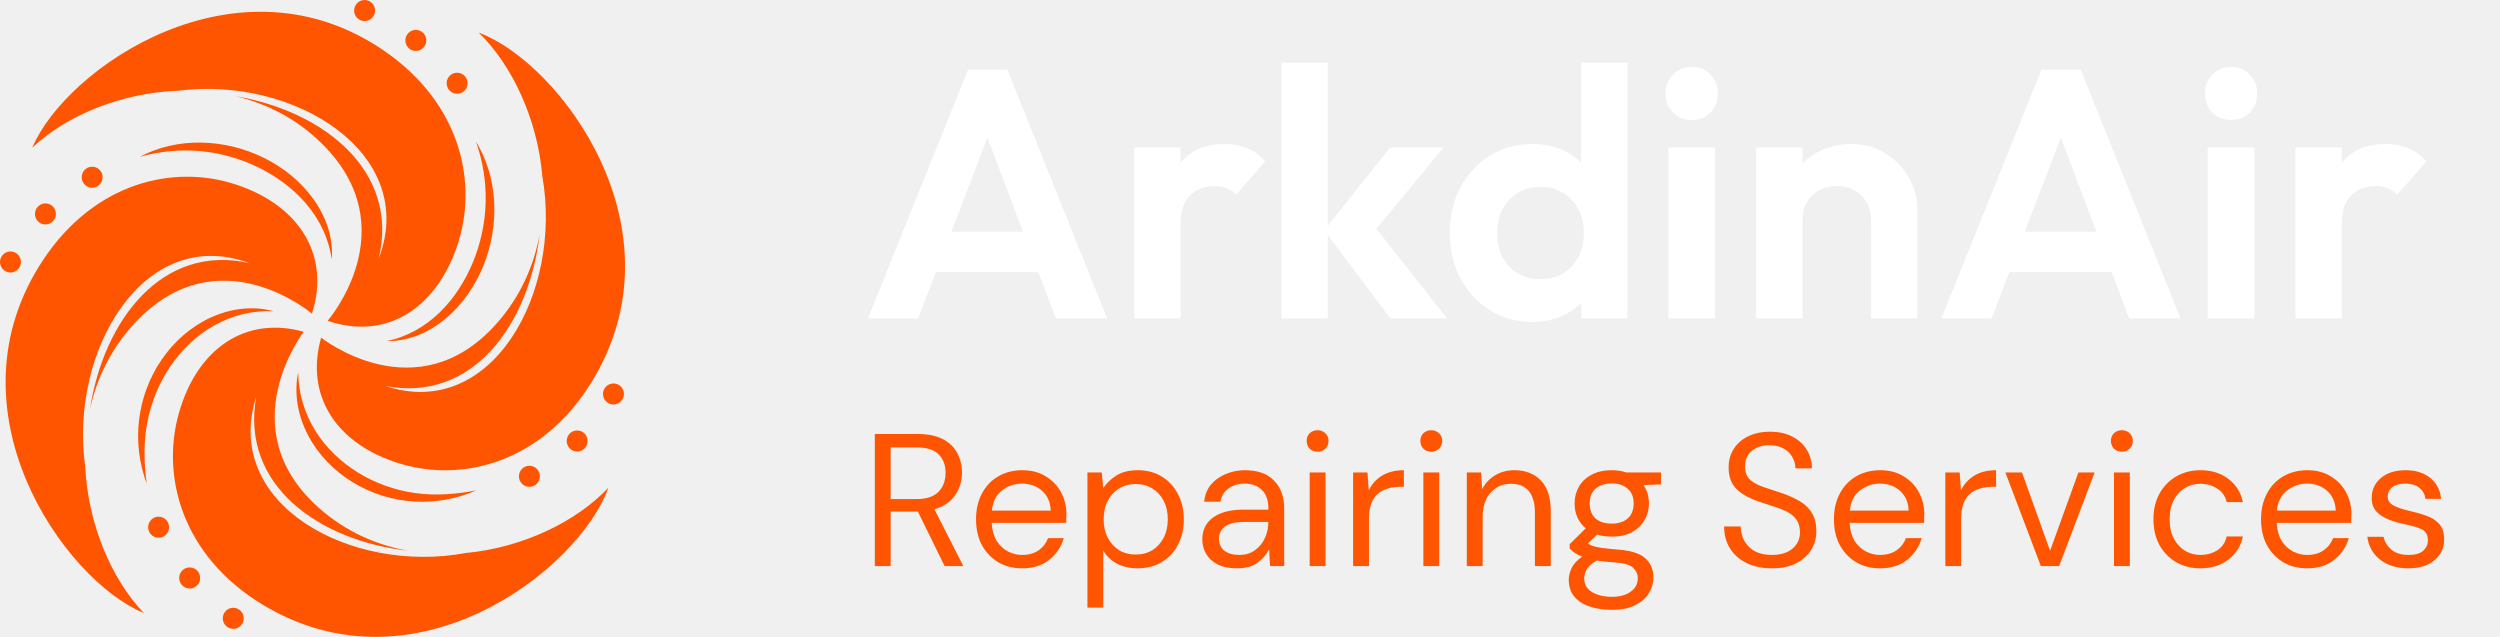
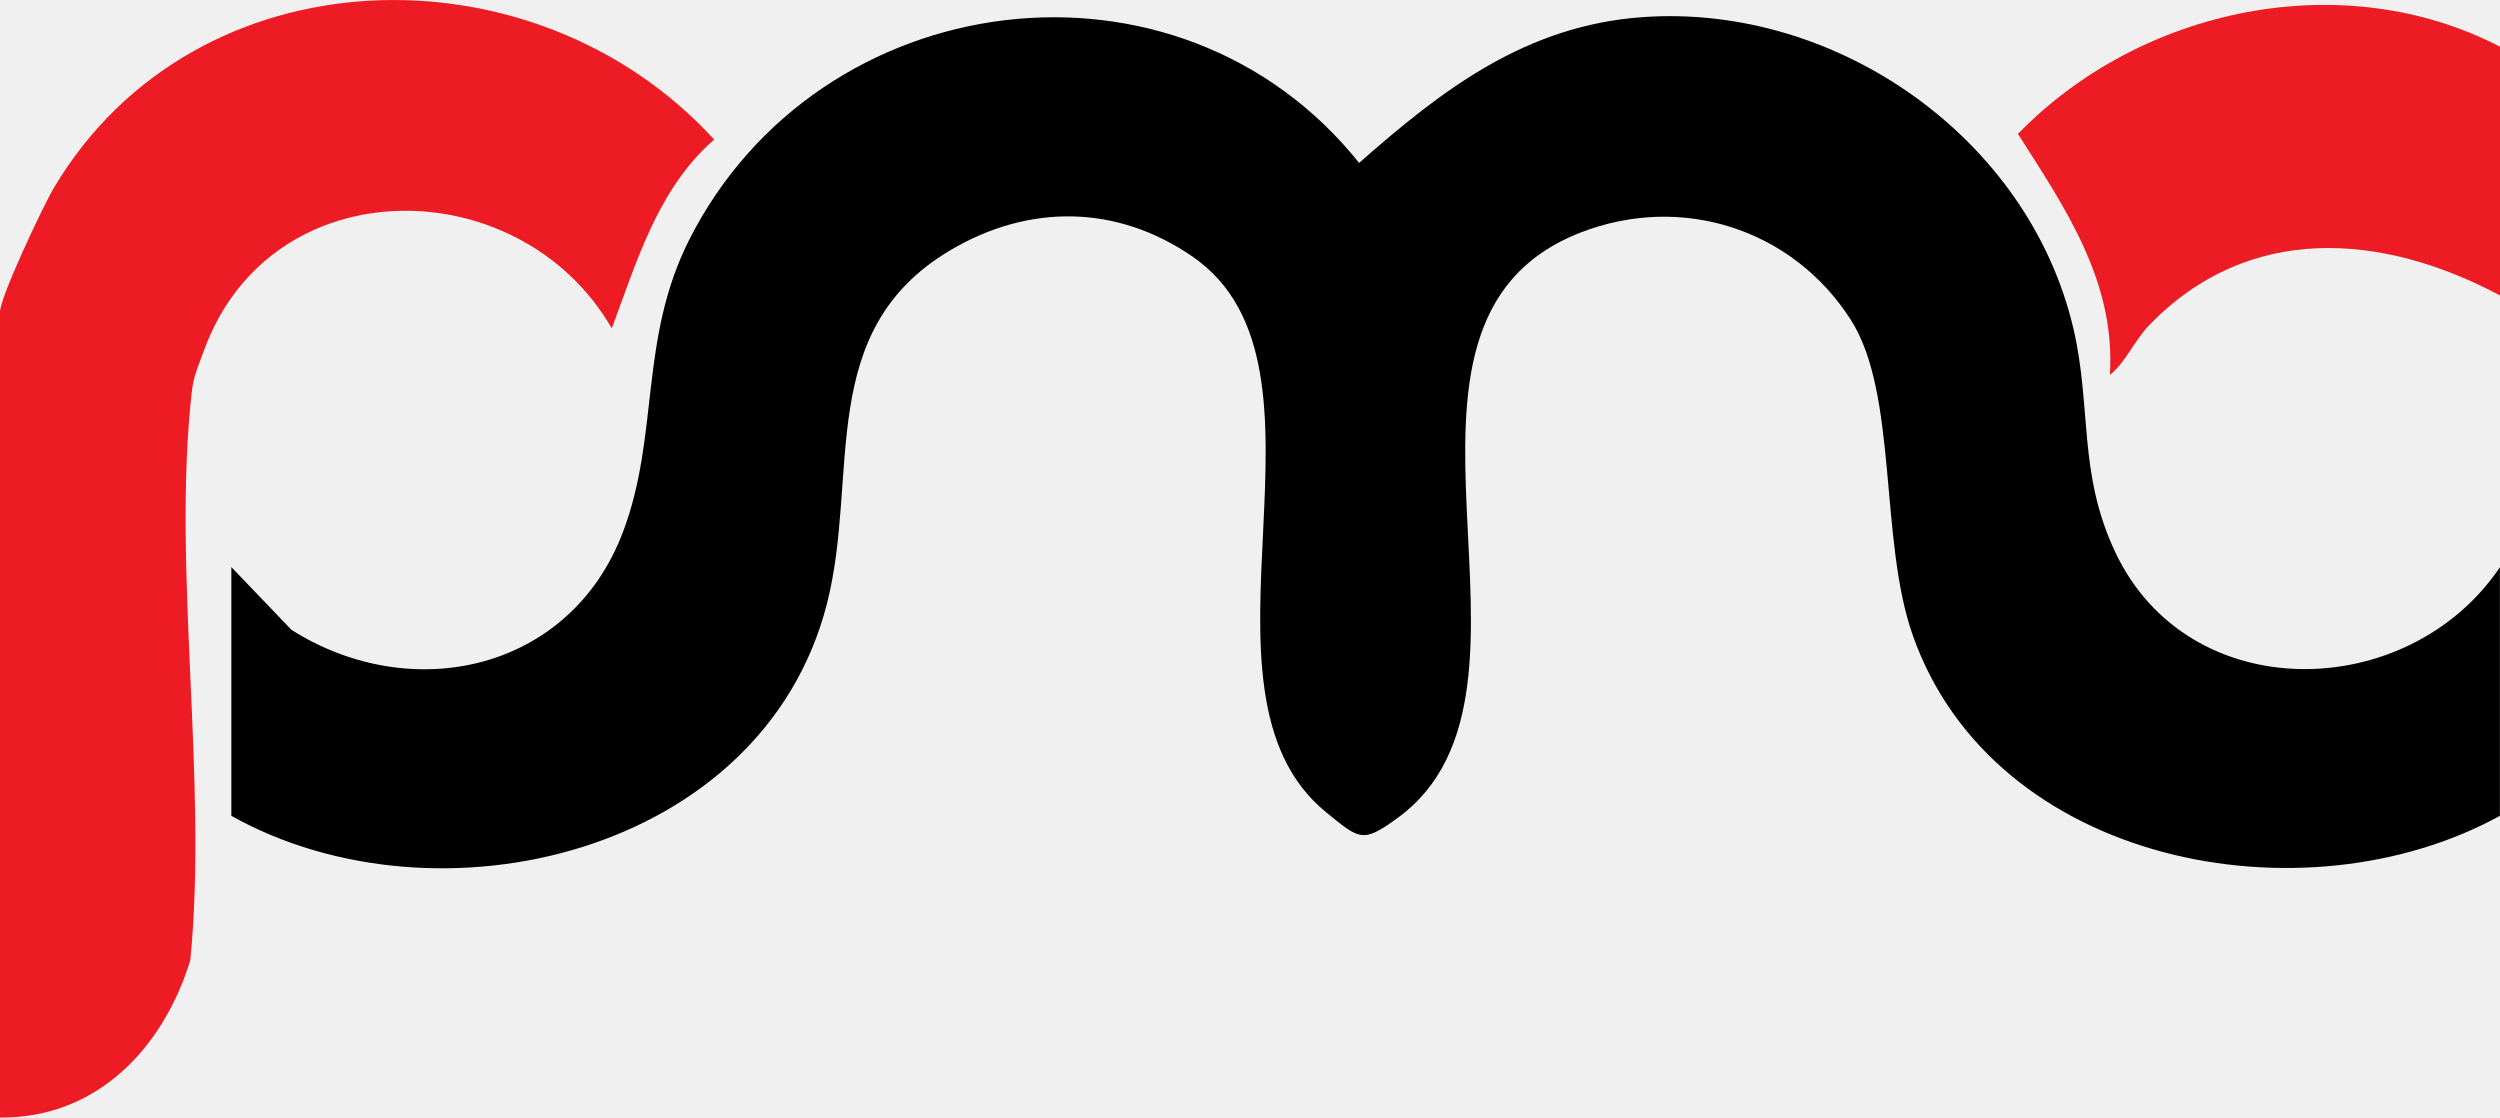
- <svg xmlns="http://www.w3.org/2000/svg" width="212" height="54" viewBox="0 0 212 54" fill="none">
-   <g clip-path="url(#clip0_6284_573)">
-     <path d="M11.855 13.299C13.43 12.455 15.26 12.057 17.079 12.092C18.902 12.124 20.724 12.569 22.369 13.381C24.015 14.19 25.494 15.378 26.573 16.877C27.114 17.625 27.538 18.455 27.818 19.327C28.087 20.203 28.213 21.12 28.129 22.017C27.897 20.234 27.103 18.635 26.001 17.328C24.896 16.015 23.488 14.983 21.958 14.222C20.423 13.466 18.751 12.98 17.037 12.819C15.323 12.654 13.572 12.819 11.855 13.299Z" fill="#FF5500" />
-     <path d="M12.446 41.022C11.818 39.343 11.573 37.483 11.787 35.653C11.998 33.826 12.652 32.033 13.704 30.503C14.748 28.972 16.188 27.697 17.87 26.927C18.709 26.54 19.605 26.288 20.513 26.187C21.42 26.095 22.34 26.148 23.202 26.394C21.415 26.304 19.69 26.75 18.195 27.58C16.694 28.413 15.436 29.63 14.468 31.036C13.501 32.447 12.833 34.065 12.501 35.767C12.169 37.47 12.195 39.245 12.446 41.022Z" fill="#FF5500" />
-     <path d="M40.365 12.012C41.304 13.537 41.821 15.346 41.908 17.176C41.998 19.006 41.676 20.865 40.977 22.57C40.281 24.273 39.202 25.838 37.786 27.021C37.082 27.612 36.286 28.095 35.437 28.432C34.585 28.761 33.683 28.946 32.789 28.922C34.543 28.572 36.075 27.671 37.301 26.477C38.53 25.281 39.461 23.801 40.115 22.215C40.764 20.626 41.133 18.916 41.183 17.184C41.233 15.452 40.953 13.704 40.365 12.012Z" fill="#FF5500" />
-     <path d="M40.403 41.577C38.768 42.299 36.938 42.646 35.108 42.53C33.283 42.416 31.466 41.856 29.889 40.883C28.314 39.914 26.97 38.541 26.113 36.891C25.683 36.071 25.385 35.183 25.234 34.276C25.095 33.369 25.097 32.44 25.292 31.562C25.298 33.363 25.836 35.069 26.74 36.528C27.647 37.989 28.924 39.188 30.371 40.084C31.824 40.978 33.467 41.564 35.173 41.806C36.89 42.047 38.652 41.928 40.403 41.577Z" fill="#FF5500" />
-     <path d="M45.99 14.95C47.728 24.787 41.71 35.733 32.675 32.731C40.099 34.158 44.861 27.506 45.769 19.857C45.273 22.557 44.12 25.172 42.121 27.426C35.336 35.081 27.233 28.633 27.233 28.633C25.838 33.54 28.512 37.706 33.976 39.332C39.371 40.94 46.027 39.123 50.159 32.415C58.15 19.443 47.469 5.306 40.595 2.766C43.424 5.511 45.581 10.102 45.99 14.95Z" fill="#FF5500" />
-     <path d="M51.586 41.367C48.878 44.234 44.331 46.441 39.516 46.891C29.748 48.719 18.818 42.754 21.729 33.643C20.371 41.12 27.022 45.857 34.635 46.708C31.945 46.231 29.337 45.093 27.08 43.101C19.414 36.338 25.761 28.135 25.761 28.135C20.872 26.771 16.75 29.493 15.179 35.001C13.625 40.441 15.485 47.12 22.185 51.223C35.144 59.156 49.115 48.3 51.586 41.367Z" fill="#FF5500" />
-     <path d="M7.233 39.623C5.832 29.73 12.225 19.002 21.149 22.314C13.781 20.633 8.791 27.113 7.623 34.727C8.211 32.046 9.453 29.473 11.528 27.288C18.572 19.872 26.452 26.598 26.452 26.598C28.013 21.744 25.487 17.487 20.081 15.671C14.743 13.878 8.029 15.464 3.67 22.023C-4.766 34.711 5.424 49.211 12.204 51.988C9.472 49.145 7.473 44.482 7.233 39.623Z" fill="#FF5500" />
-     <path d="M32.115 21.931C33.89 14.545 27.519 9.436 19.964 8.155C22.622 8.784 25.164 10.07 27.305 12.187C34.578 19.375 27.783 27.204 27.783 27.204C32.587 28.843 36.854 26.358 38.734 20.95C40.591 15.608 39.109 8.834 32.648 4.357C20.154 -4.305 5.594 5.739 2.738 12.521C5.602 9.813 10.267 7.866 15.101 7.694C24.956 6.423 35.533 13.001 32.115 21.931Z" fill="#FF5500" />
-     <path d="M45.781 40.39C45.781 40.883 45.383 41.284 44.893 41.284C44.402 41.284 44.004 40.883 44.004 40.39C44.004 39.897 44.402 39.496 44.893 39.496C45.386 39.496 45.781 39.897 45.781 40.39Z" fill="#FF5500" />
-     <path d="M49.832 37.396C49.832 37.889 49.434 38.29 48.943 38.29C48.453 38.29 48.055 37.889 48.055 37.396C48.055 36.902 48.453 36.502 48.943 36.502C49.434 36.502 49.832 36.902 49.832 37.396Z" fill="#FF5500" />
-     <path d="M52.91 33.409C52.91 33.903 52.512 34.303 52.022 34.303C51.531 34.303 51.133 33.903 51.133 33.409C51.133 32.916 51.531 32.516 52.022 32.516C52.515 32.516 52.91 32.913 52.91 33.409Z" fill="#FF5500" />
-     <path d="M14.308 44.943C14.437 44.466 14.158 43.975 13.685 43.845C13.211 43.715 12.723 43.995 12.594 44.472C12.464 44.948 12.743 45.439 13.217 45.569C13.69 45.699 14.179 45.419 14.308 44.943Z" fill="#FF5500" />
-     <path d="M16.011 49.903C15.523 49.863 15.159 49.43 15.198 48.937C15.238 48.446 15.668 48.08 16.158 48.12C16.646 48.16 17.01 48.592 16.97 49.086C16.928 49.579 16.498 49.945 16.011 49.903Z" fill="#FF5500" />
-     <path d="M20.628 52.696C20.773 52.225 20.51 51.724 20.041 51.579C19.572 51.433 19.075 51.698 18.93 52.169C18.785 52.641 19.048 53.141 19.517 53.287C19.986 53.432 20.484 53.168 20.628 52.696Z" fill="#FF5500" />
-     <path d="M6.926 15.055C6.913 14.561 7.298 14.15 7.788 14.137C8.279 14.124 8.688 14.511 8.701 15.004C8.714 15.498 8.329 15.909 7.839 15.922C7.351 15.938 6.942 15.548 6.926 15.055Z" fill="#FF5500" />
-     <path d="M2.965 18.166C2.952 17.673 3.337 17.262 3.828 17.248C4.318 17.235 4.727 17.622 4.74 18.116C4.753 18.609 4.368 19.02 3.878 19.033C3.387 19.049 2.978 18.659 2.965 18.166Z" fill="#FF5500" />
-     <path d="M0 22.242C-0.013 21.749 0.372 21.338 0.863 21.325C1.353 21.311 1.762 21.698 1.775 22.192C1.788 22.685 1.403 23.096 0.913 23.11C0.425 23.123 0.014 22.736 0 22.242Z" fill="#FF5500" />
-     <path d="M38.643 6.174C39.129 6.108 39.577 6.45 39.643 6.938C39.709 7.426 39.368 7.877 38.883 7.943C38.398 8.01 37.95 7.667 37.884 7.179C37.815 6.691 38.155 6.241 38.643 6.174Z" fill="#FF5500" />
-     <path d="M35.143 2.543C35.628 2.477 36.076 2.819 36.142 3.307C36.208 3.795 35.868 4.246 35.383 4.312C34.897 4.379 34.449 4.037 34.383 3.549C34.317 3.061 34.657 2.61 35.143 2.543Z" fill="#FF5500" />
-     <path d="M30.799 0.01C31.284 -0.056 31.732 0.286 31.798 0.774C31.864 1.262 31.524 1.713 31.039 1.779C30.554 1.846 30.105 1.503 30.039 1.015C29.974 0.527 30.314 0.076 30.799 0.01Z" fill="#FF5500" />
+ <svg xmlns="http://www.w3.org/2000/svg" id="Layer_2" data-name="Layer 2" viewBox="0 0 282.81 126.42">
+   <defs>
+     <style>
+       .cls-1 {
+         fill: #ed1c24;
+       }
+     </style>
+   </defs>
+   <g id="Layer_1-2" data-name="Layer 1">
+     <path class="cls-1" d="M0,126.42V35.29c0-1.67,4.89-12.02,6.13-14.1C22.13-5.62,60.44-6.5,80.79,15.79c-6.35,5.53-8.74,13.73-11.58,21.36-10.38-17.98-38.57-18.31-46.14,2.51-.6,1.64-1.16,2.8-1.37,4.63-2.26,20,1.84,43.9-.17,64.33-3.05,9.93-10.55,17.89-21.52,17.8Z" />
+     <path class="cls-1" d="M282.81,33.42c-13.37-7.11-28.45-8.24-39.67,3.35-1.66,1.71-2.67,4.21-4.46,5.64.65-10.58-5.03-18.82-10.4-27.26,13.81-14.25,36.68-19.12,54.54-9.86v28.12Z" />
+     <path d="M26.19,64.17l6.78,7.08c13.63,8.62,31.56,4.65,37.5-11.06,4.14-10.93,1.8-21.74,7.47-33.01,14.65-29.09,55.31-34.37,75.81-8.75,9.53-8.41,18.96-15.59,32.17-16.5,21.85-1.51,43.58,13.67,48.63,35.23,2.08,8.89.51,16.32,4.72,25.27,8.29,17.64,33.14,17.13,43.53,1.74v28.12c-22.19,12.19-57.27,5.54-66.42-20.42-3.81-10.81-1.65-27.34-7.02-35.71-6.57-10.25-19.09-14.3-30.54-9.86-26.59,10.32-.86,51.8-20.72,66.23-3.94,2.87-4.27,2.47-8.08-.64-16.96-13.81,3-50.37-15.11-62.86-8.58-5.91-18.53-5.98-27.41-.72-15.38,9.11-10.24,25.5-13.96,40.01-7.23,28.25-43.99,37.06-67.37,23.97v-28.12Z" />
  </g>
-   <path d="M73.6 27.002L82.09 5.912H85.42L93.88 27.002H89.53L82.99 9.692H84.49L77.86 27.002H73.6ZM78.1 23.072V19.652H89.44V23.072H78.1ZM96.185 27.002V12.512H100.115V27.002H96.185ZM100.115 18.992L98.585 17.972C98.765 16.192 99.285 14.792 100.145 13.772C101.005 12.732 102.245 12.212 103.865 12.212C104.565 12.212 105.195 12.332 105.755 12.572C106.315 12.792 106.825 13.162 107.285 13.682L104.825 16.502C104.605 16.262 104.335 16.082 104.015 15.962C103.715 15.842 103.365 15.782 102.965 15.782C102.125 15.782 101.435 16.052 100.895 16.592C100.375 17.112 100.115 17.912 100.115 18.992ZM117.906 27.002L112.296 19.532L117.876 12.512H122.406L115.866 20.432L116.016 18.512L122.706 27.002H117.906ZM108.666 27.002V5.312H112.596V27.002H108.666ZM129.962 27.302C128.622 27.302 127.422 26.972 126.362 26.312C125.302 25.652 124.462 24.752 123.842 23.612C123.242 22.472 122.942 21.192 122.942 19.772C122.942 18.332 123.242 17.042 123.842 15.902C124.462 14.762 125.292 13.862 126.332 13.202C127.392 12.542 128.602 12.212 129.962 12.212C131.002 12.212 131.932 12.422 132.752 12.842C133.592 13.262 134.262 13.852 134.762 14.612C135.282 15.352 135.562 16.192 135.602 17.132V22.292C135.562 23.232 135.292 24.082 134.792 24.842C134.292 25.602 133.622 26.202 132.782 26.642C131.942 27.082 131.002 27.302 129.962 27.302ZM130.622 23.672C131.362 23.672 132.002 23.512 132.542 23.192C133.102 22.852 133.532 22.392 133.832 21.812C134.152 21.212 134.312 20.522 134.312 19.742C134.312 18.982 134.152 18.312 133.832 17.732C133.532 17.132 133.102 16.672 132.542 16.352C132.002 16.012 131.372 15.842 130.652 15.842C129.912 15.842 129.262 16.012 128.702 16.352C128.162 16.692 127.732 17.152 127.412 17.732C127.112 18.312 126.962 18.982 126.962 19.742C126.962 20.522 127.112 21.212 127.412 21.812C127.732 22.392 128.172 22.852 128.732 23.192C129.292 23.512 129.922 23.672 130.622 23.672ZM138.002 27.002H134.102V23.102L134.732 19.562L134.072 16.082V5.312H138.002V27.002ZM141.478 27.002V12.512H145.438V27.002H141.478ZM143.458 10.172C142.818 10.172 142.288 9.962 141.868 9.542C141.448 9.102 141.238 8.562 141.238 7.922C141.238 7.302 141.448 6.772 141.868 6.332C142.288 5.892 142.818 5.672 143.458 5.672C144.118 5.672 144.648 5.892 145.048 6.332C145.468 6.772 145.678 7.302 145.678 7.922C145.678 8.562 145.468 9.102 145.048 9.542C144.648 9.962 144.118 10.172 143.458 10.172ZM158.67 27.002V18.692C158.67 17.832 158.4 17.132 157.86 16.592C157.32 16.052 156.62 15.782 155.76 15.782C155.2 15.782 154.7 15.902 154.26 16.142C153.82 16.382 153.47 16.722 153.21 17.162C152.97 17.602 152.85 18.112 152.85 18.692L151.32 17.912C151.32 16.772 151.56 15.782 152.04 14.942C152.54 14.082 153.22 13.412 154.08 12.932C154.96 12.452 155.95 12.212 157.05 12.212C158.11 12.212 159.06 12.482 159.9 13.022C160.74 13.542 161.4 14.232 161.88 15.092C162.36 15.932 162.6 16.842 162.6 17.822V27.002H158.67ZM148.92 27.002V12.512H152.85V27.002H148.92ZM164.625 27.002L173.115 5.912H176.445L184.905 27.002H180.555L174.015 9.692H175.515L168.885 27.002H164.625ZM169.125 23.072V19.652H180.465V23.072H169.125ZM187.211 27.002V12.512H191.171V27.002H187.211ZM189.191 10.172C188.551 10.172 188.021 9.962 187.601 9.542C187.181 9.102 186.971 8.562 186.971 7.922C186.971 7.302 187.181 6.772 187.601 6.332C188.021 5.892 188.551 5.672 189.191 5.672C189.851 5.672 190.381 5.892 190.781 6.332C191.201 6.772 191.411 7.302 191.411 7.922C191.411 8.562 191.201 9.102 190.781 9.542C190.381 9.962 189.851 10.172 189.191 10.172ZM194.652 27.002V12.512H198.582V27.002H194.652ZM198.582 18.992L197.052 17.972C197.232 16.192 197.752 14.792 198.612 13.772C199.472 12.732 200.712 12.212 202.332 12.212C203.032 12.212 203.662 12.332 204.222 12.572C204.782 12.792 205.292 13.162 205.752 13.682L203.292 16.502C203.072 16.262 202.802 16.082 202.482 15.962C202.182 15.842 201.832 15.782 201.432 15.782C200.592 15.782 199.902 16.052 199.362 16.592C198.842 17.112 198.582 17.912 198.582 18.992Z" fill="white" />
-   <path d="M74.184 48.002V36.802H77.8C78.675 36.802 79.389 36.946 79.944 37.234C80.499 37.522 80.909 37.917 81.176 38.418C81.443 38.919 81.576 39.474 81.576 40.082C81.576 40.786 81.384 41.421 81 41.986C80.627 42.551 80.04 42.951 79.24 43.186L81.688 48.002H80.104L77.832 43.378H77.736H75.528V48.002H74.184ZM75.528 42.322H77.704C78.568 42.322 79.197 42.114 79.592 41.698C79.987 41.282 80.184 40.749 80.184 40.098C80.184 39.437 79.987 38.914 79.592 38.53C79.208 38.135 78.573 37.938 77.688 37.938H75.528V42.322ZM86.672 48.194C85.915 48.194 85.243 48.023 84.656 47.682C84.069 47.33 83.605 46.845 83.264 46.226C82.933 45.607 82.768 44.877 82.768 44.034C82.768 43.202 82.933 42.477 83.264 41.858C83.595 41.229 84.053 40.743 84.64 40.402C85.237 40.05 85.925 39.874 86.704 39.874C87.472 39.874 88.133 40.05 88.688 40.402C89.253 40.743 89.685 41.197 89.984 41.762C90.283 42.327 90.432 42.935 90.432 43.586C90.432 43.703 90.427 43.821 90.416 43.938C90.416 44.055 90.416 44.189 90.416 44.338H84.096C84.128 44.946 84.267 45.453 84.512 45.858C84.768 46.253 85.083 46.551 85.456 46.754C85.84 46.957 86.245 47.058 86.672 47.058C87.227 47.058 87.691 46.93 88.064 46.674C88.437 46.418 88.709 46.071 88.88 45.634H90.208C89.995 46.37 89.584 46.983 88.976 47.474C88.379 47.954 87.611 48.194 86.672 48.194ZM86.672 41.01C86.032 41.01 85.461 41.207 84.96 41.602C84.469 41.986 84.187 42.551 84.112 43.298H89.104C89.072 42.583 88.827 42.023 88.368 41.618C87.909 41.213 87.344 41.01 86.672 41.01ZM92.213 51.522V40.066H93.429L93.557 41.378C93.813 40.994 94.176 40.647 94.645 40.338C95.125 40.029 95.733 39.874 96.469 39.874C97.259 39.874 97.947 40.055 98.533 40.418C99.12 40.781 99.573 41.277 99.893 41.906C100.224 42.535 100.389 43.25 100.389 44.05C100.389 44.85 100.224 45.565 99.893 46.194C99.573 46.813 99.115 47.303 98.517 47.666C97.931 48.018 97.243 48.194 96.453 48.194C95.803 48.194 95.221 48.061 94.709 47.794C94.208 47.527 93.824 47.154 93.557 46.674V51.522H92.213ZM96.309 47.026C96.843 47.026 97.312 46.903 97.717 46.658C98.123 46.402 98.443 46.05 98.677 45.602C98.912 45.154 99.029 44.631 99.029 44.034C99.029 43.437 98.912 42.914 98.677 42.466C98.443 42.018 98.123 41.671 97.717 41.426C97.312 41.17 96.843 41.042 96.309 41.042C95.776 41.042 95.307 41.17 94.901 41.426C94.496 41.671 94.176 42.018 93.941 42.466C93.707 42.914 93.589 43.437 93.589 44.034C93.589 44.631 93.707 45.154 93.941 45.602C94.176 46.05 94.496 46.402 94.901 46.658C95.307 46.903 95.776 47.026 96.309 47.026ZM104.9 48.194C104.239 48.194 103.69 48.082 103.252 47.858C102.815 47.634 102.49 47.335 102.276 46.962C102.063 46.589 101.956 46.183 101.956 45.746C101.956 44.935 102.266 44.311 102.884 43.874C103.503 43.437 104.346 43.218 105.412 43.218H107.556V43.122C107.556 42.429 107.375 41.906 107.012 41.554C106.65 41.191 106.164 41.01 105.556 41.01C105.034 41.01 104.58 41.143 104.196 41.41C103.823 41.666 103.588 42.045 103.492 42.546H102.116C102.17 41.97 102.362 41.485 102.692 41.09C103.034 40.695 103.455 40.397 103.956 40.194C104.458 39.981 104.991 39.874 105.556 39.874C106.666 39.874 107.498 40.173 108.052 40.77C108.618 41.357 108.9 42.141 108.9 43.122V48.002H107.7L107.62 46.578C107.396 47.026 107.066 47.41 106.628 47.73C106.202 48.039 105.626 48.194 104.9 48.194ZM105.108 47.058C105.62 47.058 106.058 46.925 106.42 46.658C106.794 46.391 107.076 46.045 107.268 45.618C107.46 45.191 107.556 44.743 107.556 44.274V44.258H105.524C104.735 44.258 104.175 44.397 103.844 44.674C103.524 44.941 103.364 45.277 103.364 45.682C103.364 46.098 103.514 46.434 103.812 46.69C104.122 46.935 104.554 47.058 105.108 47.058ZM111.733 38.306C111.466 38.306 111.242 38.221 111.061 38.05C110.89 37.869 110.805 37.645 110.805 37.378C110.805 37.122 110.89 36.909 111.061 36.738C111.242 36.567 111.466 36.482 111.733 36.482C111.989 36.482 112.207 36.567 112.389 36.738C112.57 36.909 112.661 37.122 112.661 37.378C112.661 37.645 112.57 37.869 112.389 38.05C112.207 38.221 111.989 38.306 111.733 38.306ZM111.061 48.002V40.066H112.405V48.002H111.061ZM114.745 48.002V40.066H115.961L116.073 41.586C116.318 41.063 116.691 40.647 117.193 40.338C117.694 40.029 118.313 39.874 119.049 39.874V41.282H118.681C118.211 41.282 117.779 41.367 117.385 41.538C116.99 41.698 116.675 41.975 116.441 42.37C116.206 42.765 116.089 43.309 116.089 44.002V48.002H114.745ZM121.373 38.306C121.106 38.306 120.882 38.221 120.701 38.05C120.53 37.869 120.445 37.645 120.445 37.378C120.445 37.122 120.53 36.909 120.701 36.738C120.882 36.567 121.106 36.482 121.373 36.482C121.629 36.482 121.848 36.567 122.029 36.738C122.21 36.909 122.301 37.122 122.301 37.378C122.301 37.645 122.21 37.869 122.029 38.05C121.848 38.221 121.629 38.306 121.373 38.306ZM120.701 48.002V40.066H122.045V48.002H120.701ZM124.385 48.002V40.066H125.601L125.681 41.49C125.937 40.989 126.305 40.594 126.785 40.306C127.265 40.018 127.809 39.874 128.417 39.874C129.356 39.874 130.103 40.162 130.657 40.738C131.223 41.303 131.505 42.178 131.505 43.362V48.002H130.161V43.506C130.161 41.853 129.479 41.026 128.113 41.026C127.431 41.026 126.86 41.277 126.401 41.778C125.953 42.269 125.729 42.973 125.729 43.89V48.002H124.385ZM136.678 45.506C136.23 45.506 135.819 45.447 135.446 45.33L134.646 46.082C134.763 46.167 134.907 46.242 135.078 46.306C135.259 46.359 135.515 46.413 135.846 46.466C136.176 46.509 136.64 46.557 137.238 46.61C138.304 46.685 139.067 46.93 139.526 47.346C139.984 47.762 140.214 48.306 140.214 48.978C140.214 49.437 140.086 49.874 139.83 50.29C139.584 50.706 139.2 51.047 138.678 51.314C138.166 51.581 137.504 51.714 136.694 51.714C135.979 51.714 135.344 51.618 134.789 51.426C134.235 51.245 133.803 50.962 133.493 50.578C133.184 50.205 133.03 49.73 133.03 49.154C133.03 48.855 133.11 48.53 133.27 48.178C133.43 47.837 133.728 47.511 134.166 47.202C133.931 47.106 133.728 47.005 133.558 46.898C133.398 46.781 133.248 46.653 133.11 46.514V46.146L134.47 44.802C133.84 44.269 133.526 43.565 133.526 42.69C133.526 42.167 133.648 41.693 133.894 41.266C134.139 40.839 134.496 40.503 134.966 40.258C135.435 40.002 136.006 39.874 136.678 39.874C137.136 39.874 137.552 39.938 137.926 40.066H140.854V41.074L139.366 41.138C139.675 41.586 139.83 42.103 139.83 42.69C139.83 43.213 139.702 43.687 139.446 44.114C139.2 44.541 138.843 44.882 138.374 45.138C137.915 45.383 137.35 45.506 136.678 45.506ZM136.678 44.402C137.243 44.402 137.691 44.258 138.022 43.97C138.363 43.671 138.534 43.245 138.534 42.69C138.534 42.146 138.363 41.73 138.022 41.442C137.691 41.143 137.243 40.994 136.678 40.994C136.102 40.994 135.643 41.143 135.302 41.442C134.971 41.73 134.806 42.146 134.806 42.69C134.806 43.245 134.971 43.671 135.302 43.97C135.643 44.258 136.102 44.402 136.678 44.402ZM134.342 49.026C134.342 49.559 134.566 49.954 135.014 50.21C135.462 50.477 136.022 50.61 136.694 50.61C137.355 50.61 137.883 50.466 138.278 50.178C138.683 49.89 138.886 49.506 138.886 49.026C138.886 48.685 138.747 48.386 138.47 48.13C138.192 47.885 137.68 47.741 136.934 47.698C136.347 47.655 135.84 47.602 135.414 47.538C134.976 47.773 134.688 48.023 134.549 48.29C134.411 48.567 134.342 48.813 134.342 49.026ZM150.252 48.194C149.431 48.194 148.716 48.045 148.108 47.746C147.5 47.447 147.031 47.031 146.7 46.498C146.369 45.965 146.204 45.346 146.204 44.642H147.612C147.612 45.079 147.713 45.485 147.916 45.858C148.119 46.221 148.412 46.514 148.796 46.738C149.191 46.951 149.676 47.058 150.252 47.058C151.009 47.058 151.596 46.877 152.012 46.514C152.428 46.151 152.636 45.698 152.636 45.154C152.636 44.706 152.54 44.349 152.348 44.082C152.156 43.805 151.895 43.581 151.564 43.41C151.244 43.239 150.871 43.09 150.444 42.962C150.028 42.834 149.591 42.69 149.132 42.53C148.268 42.231 147.628 41.863 147.212 41.426C146.796 40.978 146.588 40.397 146.588 39.682C146.577 39.085 146.716 38.557 147.004 38.098C147.292 37.629 147.697 37.266 148.22 37.01C148.753 36.743 149.383 36.61 150.108 36.61C150.823 36.61 151.441 36.743 151.964 37.01C152.497 37.277 152.908 37.645 153.196 38.114C153.495 38.583 153.649 39.117 153.66 39.714H152.252C152.252 39.405 152.172 39.101 152.012 38.802C151.852 38.493 151.607 38.242 151.276 38.05C150.956 37.858 150.551 37.762 150.06 37.762C149.452 37.751 148.951 37.906 148.556 38.226C148.172 38.546 147.98 38.989 147.98 39.554C147.98 40.034 148.113 40.402 148.38 40.658C148.657 40.914 149.041 41.127 149.532 41.298C150.023 41.458 150.588 41.645 151.228 41.858C151.761 42.05 152.241 42.274 152.668 42.53C153.095 42.786 153.425 43.117 153.66 43.522C153.905 43.927 154.028 44.445 154.028 45.074C154.028 45.607 153.889 46.114 153.612 46.594C153.335 47.063 152.913 47.447 152.348 47.746C151.793 48.045 151.095 48.194 150.252 48.194ZM159.422 48.194C158.665 48.194 157.993 48.023 157.406 47.682C156.819 47.33 156.355 46.845 156.014 46.226C155.683 45.607 155.518 44.877 155.518 44.034C155.518 43.202 155.683 42.477 156.014 41.858C156.345 41.229 156.803 40.743 157.39 40.402C157.987 40.05 158.675 39.874 159.454 39.874C160.222 39.874 160.883 40.05 161.438 40.402C162.003 40.743 162.435 41.197 162.734 41.762C163.033 42.327 163.182 42.935 163.182 43.586C163.182 43.703 163.177 43.821 163.166 43.938C163.166 44.055 163.166 44.189 163.166 44.338H156.846C156.878 44.946 157.017 45.453 157.262 45.858C157.518 46.253 157.833 46.551 158.206 46.754C158.59 46.957 158.995 47.058 159.422 47.058C159.977 47.058 160.441 46.93 160.814 46.674C161.187 46.418 161.459 46.071 161.63 45.634H162.958C162.745 46.37 162.334 46.983 161.726 47.474C161.129 47.954 160.361 48.194 159.422 48.194ZM159.422 41.01C158.782 41.01 158.211 41.207 157.71 41.602C157.219 41.986 156.937 42.551 156.862 43.298H161.854C161.822 42.583 161.577 42.023 161.118 41.618C160.659 41.213 160.094 41.01 159.422 41.01ZM164.963 48.002V40.066H166.179L166.291 41.586C166.537 41.063 166.91 40.647 167.411 40.338C167.913 40.029 168.531 39.874 169.267 39.874V41.282H168.899C168.43 41.282 167.998 41.367 167.603 41.538C167.209 41.698 166.894 41.975 166.659 42.37C166.425 42.765 166.307 43.309 166.307 44.002V48.002H164.963ZM173.064 48.002L170.056 40.066H171.464L173.848 46.706L176.248 40.066H177.624L174.616 48.002H173.064ZM179.936 38.306C179.669 38.306 179.445 38.221 179.264 38.05C179.093 37.869 179.008 37.645 179.008 37.378C179.008 37.122 179.093 36.909 179.264 36.738C179.445 36.567 179.669 36.482 179.936 36.482C180.192 36.482 180.41 36.567 180.592 36.738C180.773 36.909 180.864 37.122 180.864 37.378C180.864 37.645 180.773 37.869 180.592 38.05C180.41 38.221 180.192 38.306 179.936 38.306ZM179.264 48.002V40.066H180.608V48.002H179.264ZM186.596 48.194C185.838 48.194 185.156 48.023 184.548 47.682C183.95 47.33 183.476 46.845 183.124 46.226C182.782 45.597 182.612 44.866 182.612 44.034C182.612 43.202 182.782 42.477 183.124 41.858C183.476 41.229 183.95 40.743 184.548 40.402C185.156 40.05 185.838 39.874 186.596 39.874C187.534 39.874 188.324 40.119 188.964 40.61C189.614 41.101 190.025 41.757 190.196 42.578H188.82C188.713 42.087 188.452 41.709 188.036 41.442C187.62 41.165 187.134 41.026 186.58 41.026C186.132 41.026 185.71 41.138 185.316 41.362C184.921 41.586 184.601 41.922 184.356 42.37C184.11 42.818 183.988 43.373 183.988 44.034C183.988 44.695 184.11 45.25 184.356 45.698C184.601 46.146 184.921 46.487 185.316 46.722C185.71 46.946 186.132 47.058 186.58 47.058C187.134 47.058 187.62 46.925 188.036 46.658C188.452 46.381 188.713 45.991 188.82 45.49H190.196C190.036 46.29 189.63 46.941 188.98 47.442C188.329 47.943 187.534 48.194 186.596 48.194ZM195.641 48.194C194.883 48.194 194.211 48.023 193.625 47.682C193.038 47.33 192.574 46.845 192.233 46.226C191.902 45.607 191.737 44.877 191.737 44.034C191.737 43.202 191.902 42.477 192.233 41.858C192.563 41.229 193.022 40.743 193.609 40.402C194.206 40.05 194.894 39.874 195.673 39.874C196.441 39.874 197.102 40.05 197.657 40.402C198.222 40.743 198.654 41.197 198.953 41.762C199.251 42.327 199.401 42.935 199.401 43.586C199.401 43.703 199.395 43.821 199.385 43.938C199.385 44.055 199.385 44.189 199.385 44.338H193.065C193.097 44.946 193.235 45.453 193.481 45.858C193.737 46.253 194.051 46.551 194.425 46.754C194.809 46.957 195.214 47.058 195.641 47.058C196.195 47.058 196.659 46.93 197.033 46.674C197.406 46.418 197.678 46.071 197.849 45.634H199.177C198.963 46.37 198.553 46.983 197.945 47.474C197.347 47.954 196.579 48.194 195.641 48.194ZM195.641 41.01C195.001 41.01 194.43 41.207 193.929 41.602C193.438 41.986 193.155 42.551 193.081 43.298H198.073C198.041 42.583 197.795 42.023 197.337 41.618C196.878 41.213 196.313 41.01 195.641 41.01ZM204.222 48.194C203.273 48.194 202.483 47.954 201.854 47.474C201.225 46.994 200.857 46.343 200.75 45.522H202.126C202.211 45.938 202.43 46.301 202.782 46.61C203.145 46.909 203.63 47.058 204.238 47.058C204.803 47.058 205.219 46.941 205.486 46.706C205.753 46.461 205.886 46.173 205.886 45.842C205.886 45.362 205.71 45.042 205.358 44.882C205.017 44.722 204.531 44.578 203.902 44.45C203.475 44.365 203.049 44.242 202.622 44.082C202.195 43.922 201.838 43.698 201.55 43.41C201.262 43.111 201.118 42.722 201.118 42.242C201.118 41.549 201.374 40.983 201.886 40.546C202.409 40.098 203.113 39.874 203.998 39.874C204.841 39.874 205.529 40.087 206.062 40.514C206.606 40.93 206.921 41.527 207.006 42.306H205.678C205.625 41.901 205.449 41.586 205.15 41.362C204.862 41.127 204.473 41.01 203.982 41.01C203.502 41.01 203.129 41.111 202.862 41.314C202.606 41.517 202.478 41.783 202.478 42.114C202.478 42.434 202.643 42.685 202.974 42.866C203.315 43.047 203.774 43.202 204.35 43.33C204.841 43.437 205.305 43.57 205.742 43.73C206.19 43.879 206.553 44.109 206.83 44.418C207.118 44.717 207.262 45.154 207.262 45.73C207.273 46.445 207.001 47.037 206.446 47.506C205.902 47.965 205.161 48.194 204.222 48.194Z" fill="#FF5500" />
-   <defs>
-     <clipPath id="clip0_6284_573">
-       <rect width="53" height="54" fill="white" transform="translate(0 0.00195312)" />
-     </clipPath>
-   </defs>
</svg>
